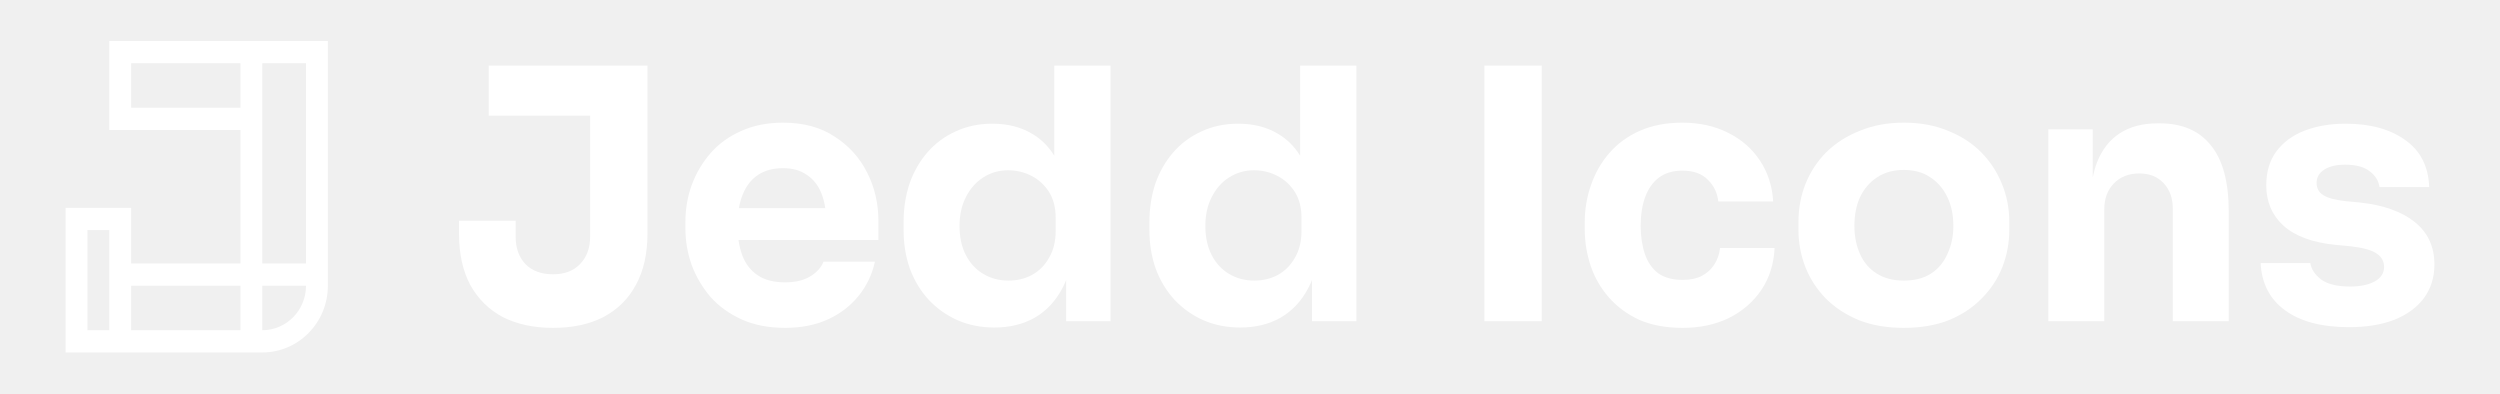
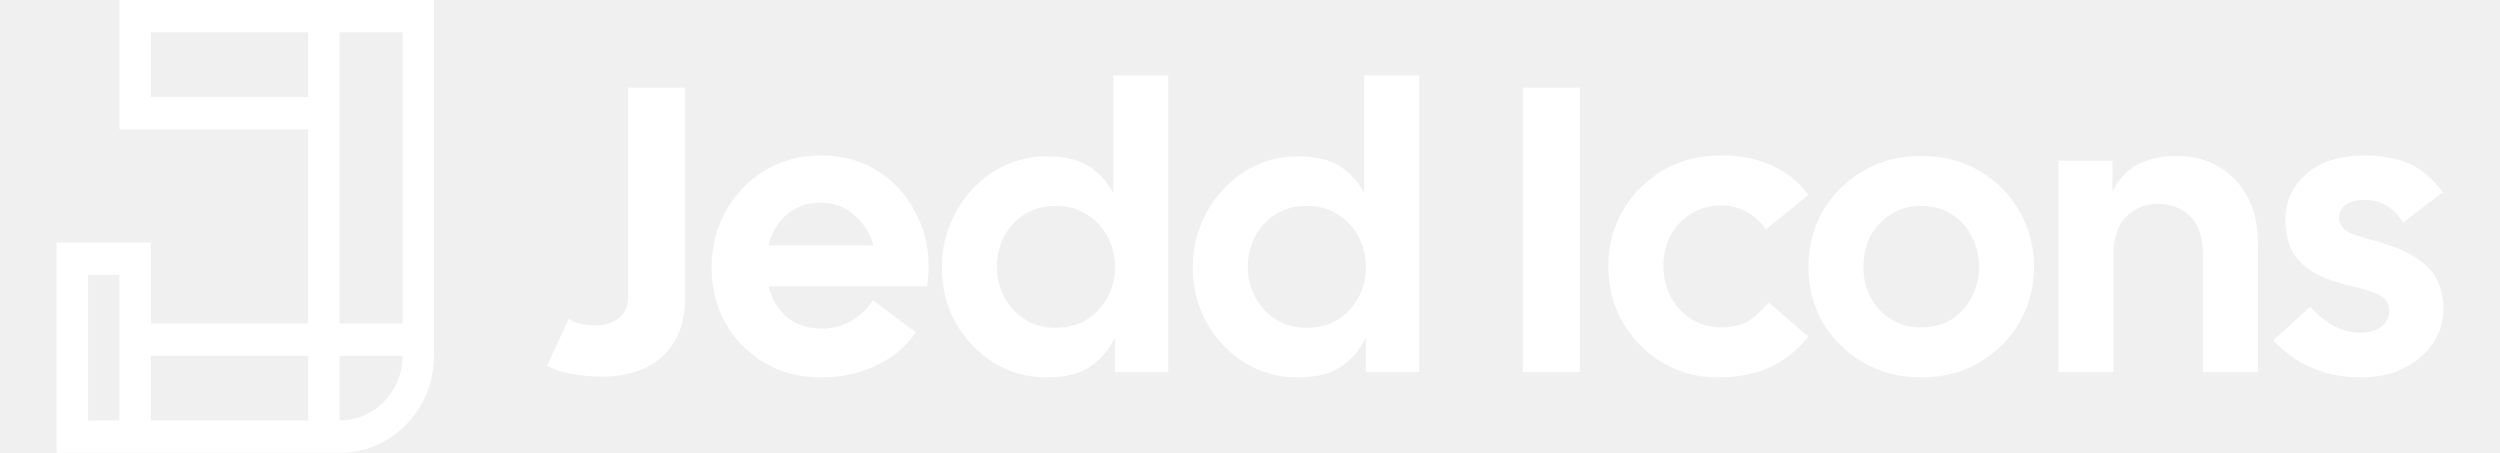
- <svg xmlns="http://www.w3.org/2000/svg" width="305" height="48" viewBox="0 0 305 48" fill="none">
-   <path fill-rule="evenodd" clip-rule="evenodd" d="M40 5V34.857C40 39.354 36.418 43 32 43H8V25.357H16V32.143H29.333V15.857H13.333V5H40ZM10.667 40.286H13.333V28.071H10.667V40.286ZM16 40.286H29.333V34.857H16V40.286ZM32 40.286C34.946 40.286 37.333 37.855 37.333 34.857H32V40.286ZM32 32.143H37.333V7.714H32V32.143ZM16 13.143H29.333V7.714H16V13.143Z" fill="white" />
-   <path d="M78.991 28.507C78.991 30.956 78.521 33.037 77.583 34.746C76.673 36.455 75.35 37.765 73.616 38.677C71.91 39.56 69.862 40 67.474 40C65.114 40 63.066 39.56 61.332 38.677C59.626 37.765 58.304 36.455 57.365 34.746C56.455 33.037 56 30.956 56 28.507V26.927H62.91V28.891C62.91 30.258 63.307 31.371 64.103 32.225C64.928 33.051 66.052 33.463 67.474 33.463C68.867 33.463 69.962 33.051 70.758 32.225C71.583 31.37 71.994 30.258 71.994 28.891V14.108H59.625V8H78.991V28.507Z" fill="white" />
-   <path fill-rule="evenodd" clip-rule="evenodd" d="M95.521 14.964C98.023 14.964 100.128 15.534 101.835 16.673C103.569 17.784 104.891 19.251 105.801 21.073C106.711 22.868 107.167 24.833 107.167 26.969V29.277H90.096C90.195 29.971 90.353 30.612 90.575 31.199C90.973 32.224 91.598 33.021 92.451 33.591C93.304 34.16 94.413 34.446 95.777 34.447C97.029 34.447 98.053 34.204 98.849 33.72C99.645 33.236 100.185 32.638 100.469 31.926H106.74C106.399 33.492 105.73 34.887 104.735 36.112C103.74 37.336 102.489 38.291 100.982 38.974C99.475 39.658 97.74 40 95.777 40C93.787 40 92.023 39.658 90.488 38.974C88.981 38.291 87.716 37.38 86.693 36.241C85.698 35.073 84.93 33.777 84.39 32.352C83.878 30.9 83.621 29.419 83.621 27.91V27.054C83.621 25.488 83.878 23.993 84.39 22.569C84.93 21.116 85.698 19.82 86.693 18.68C87.688 17.541 88.925 16.644 90.403 15.989C91.91 15.306 93.616 14.964 95.521 14.964ZM95.521 20.517C94.327 20.517 93.318 20.789 92.493 21.33C91.669 21.872 91.043 22.668 90.617 23.722C90.41 24.22 90.253 24.776 90.147 25.389H100.683C100.585 24.732 100.428 24.134 100.213 23.594C99.815 22.597 99.218 21.843 98.421 21.33C97.654 20.789 96.687 20.517 95.521 20.517Z" fill="white" />
-   <path d="M205.238 14.964C207.342 14.964 209.204 15.376 210.825 16.202C212.446 16.999 213.74 18.126 214.707 19.578C215.673 21.031 216.215 22.698 216.329 24.578H209.631C209.517 23.524 209.09 22.639 208.351 21.927C207.64 21.187 206.603 20.817 205.238 20.817C204.101 20.817 203.148 21.101 202.38 21.67C201.641 22.24 201.086 23.024 200.716 24.021C200.346 25.018 200.163 26.201 200.163 27.568C200.163 28.821 200.333 29.96 200.674 30.985C201.015 31.982 201.556 32.766 202.295 33.336C203.063 33.877 204.058 34.147 205.281 34.147C206.19 34.147 206.958 33.991 207.583 33.678C208.237 33.336 208.75 32.88 209.12 32.31C209.518 31.712 209.76 31.027 209.845 30.259H216.498C216.413 32.195 215.873 33.904 214.878 35.385C213.883 36.838 212.561 37.978 210.912 38.804C209.262 39.602 207.385 40 205.281 40C203.262 40 201.498 39.674 199.991 39.019C198.512 38.335 197.276 37.423 196.281 36.283C195.285 35.144 194.546 33.862 194.063 32.438C193.58 30.985 193.338 29.49 193.338 27.952V27.141C193.338 25.546 193.594 24.021 194.105 22.569C194.617 21.087 195.37 19.777 196.366 18.638C197.361 17.499 198.598 16.602 200.076 15.947C201.583 15.292 203.305 14.964 205.238 14.964Z" fill="white" />
-   <path fill-rule="evenodd" clip-rule="evenodd" d="M232.251 14.964C234.27 14.964 236.062 15.292 237.626 15.947C239.218 16.573 240.569 17.442 241.678 18.553C242.787 19.664 243.639 20.96 244.237 22.441C244.834 23.893 245.133 25.431 245.133 27.054V28.037C245.133 29.632 244.848 31.157 244.279 32.609C243.71 34.033 242.871 35.3 241.762 36.411C240.682 37.522 239.346 38.406 237.753 39.061C236.161 39.688 234.327 40 232.251 40C230.204 40 228.384 39.688 226.792 39.061C225.2 38.406 223.85 37.522 222.741 36.411C221.66 35.3 220.835 34.033 220.266 32.609C219.698 31.157 219.412 29.632 219.412 28.037V27.054C219.412 25.431 219.698 23.893 220.266 22.441C220.864 20.96 221.716 19.663 222.825 18.553C223.963 17.442 225.327 16.573 226.919 15.947C228.512 15.292 230.289 14.964 232.251 14.964ZM232.251 20.732C231 20.732 229.92 21.03 229.01 21.628C228.1 22.226 227.403 23.038 226.919 24.064C226.464 25.061 226.237 26.229 226.237 27.568C226.237 28.821 226.465 29.96 226.919 30.985C227.374 32.01 228.057 32.809 228.967 33.378C229.877 33.948 230.972 34.232 232.251 34.232C233.588 34.232 234.697 33.948 235.578 33.378C236.46 32.809 237.129 32.01 237.584 30.985C238.067 29.96 238.309 28.821 238.309 27.568C238.309 26.229 238.067 25.061 237.584 24.064C237.1 23.038 236.403 22.226 235.493 21.628C234.612 21.03 233.531 20.732 232.251 20.732Z" fill="white" />
-   <path fill-rule="evenodd" clip-rule="evenodd" d="M135.489 39.189H130.072V34.17C129.93 34.517 129.778 34.853 129.604 35.173C128.779 36.739 127.655 37.936 126.233 38.762C124.811 39.559 123.177 39.957 121.329 39.958C119.68 39.958 118.172 39.659 116.807 39.061C115.47 38.463 114.304 37.637 113.309 36.583C112.313 35.501 111.546 34.232 111.006 32.779C110.494 31.327 110.239 29.76 110.239 28.08V27.096C110.239 25.416 110.48 23.849 110.964 22.397C111.476 20.944 112.201 19.677 113.139 18.595C114.106 17.485 115.257 16.63 116.593 16.032C117.929 15.405 119.423 15.091 121.072 15.091C122.949 15.091 124.569 15.505 125.934 16.331C127.02 16.966 127.914 17.854 128.622 18.993V8H135.489V39.189ZM122.991 20.774C121.854 20.774 120.831 21.073 119.921 21.67C119.04 22.24 118.343 23.038 117.831 24.064C117.319 25.061 117.063 26.229 117.063 27.568C117.063 28.935 117.319 30.117 117.831 31.114C118.343 32.111 119.054 32.88 119.964 33.421C120.873 33.962 121.897 34.232 123.034 34.232C124.086 34.232 125.039 34.004 125.892 33.548C126.773 33.064 127.47 32.367 127.982 31.456C128.522 30.545 128.792 29.446 128.792 28.165V26.585C128.792 25.331 128.522 24.277 127.982 23.422C127.442 22.568 126.731 21.914 125.849 21.458C124.968 21.002 124.015 20.774 122.991 20.774Z" fill="white" />
-   <path fill-rule="evenodd" clip-rule="evenodd" d="M165.48 39.189H160.063V34.17C159.921 34.517 159.769 34.853 159.595 35.173C158.77 36.739 157.645 37.936 156.224 38.762C154.802 39.559 153.167 39.957 151.32 39.958C149.671 39.958 148.162 39.659 146.798 39.061C145.461 38.463 144.295 37.637 143.299 36.583C142.304 35.501 141.537 34.232 140.997 32.779C140.485 31.327 140.229 29.76 140.229 28.08V27.096C140.229 25.416 140.471 23.849 140.954 22.397C141.466 20.944 142.192 19.677 143.13 18.595C144.096 17.485 145.247 16.63 146.584 16.032C147.92 15.405 149.414 15.091 151.063 15.091C152.94 15.091 154.56 15.505 155.925 16.331C157.011 16.966 157.905 17.854 158.613 18.993V8H165.48V39.189ZM152.982 20.774C151.845 20.774 150.822 21.073 149.912 21.67C149.031 22.24 148.333 23.038 147.822 24.064C147.31 25.061 147.054 26.229 147.054 27.568C147.054 28.935 147.31 30.117 147.822 31.114C148.333 32.111 149.045 32.88 149.954 33.421C150.864 33.962 151.887 34.232 153.024 34.232C154.077 34.232 155.029 34.004 155.882 33.548C156.764 33.064 157.461 32.367 157.973 31.456C158.513 30.545 158.783 29.446 158.783 28.165V26.585C158.783 25.331 158.513 24.277 157.973 23.422C157.432 22.568 156.721 21.914 155.84 21.458C154.958 21.002 154.006 20.774 152.982 20.774Z" fill="white" />
-   <path d="M286.166 15.091C289.18 15.091 291.611 15.761 293.459 17.1C295.308 18.41 296.274 20.319 296.36 22.826H290.303C290.189 22.056 289.791 21.414 289.109 20.902C288.427 20.361 287.417 20.09 286.081 20.09C285.029 20.09 284.19 20.291 283.565 20.689C282.939 21.088 282.626 21.628 282.626 22.312C282.626 22.967 282.896 23.465 283.436 23.807C283.976 24.149 284.859 24.391 286.081 24.533L287.915 24.705C290.786 25.018 293.018 25.815 294.611 27.096C296.203 28.378 297 30.103 297 32.267C297 33.834 296.573 35.201 295.72 36.368C294.866 37.508 293.658 38.392 292.094 39.019C290.53 39.617 288.696 39.915 286.592 39.915C283.265 39.915 280.663 39.231 278.786 37.864C276.91 36.496 275.915 34.573 275.801 32.096H281.858C281.972 32.836 282.413 33.506 283.181 34.105C283.977 34.674 285.156 34.958 286.72 34.958C287.914 34.958 288.897 34.76 289.664 34.361C290.46 33.934 290.858 33.336 290.858 32.567C290.858 31.883 290.558 31.341 289.961 30.942C289.364 30.515 288.298 30.217 286.764 30.046L284.928 29.874C282.114 29.589 279.996 28.807 278.574 27.525C277.181 26.244 276.484 24.605 276.484 22.611C276.484 20.96 276.896 19.578 277.72 18.468C278.544 17.357 279.683 16.517 281.133 15.947C282.612 15.377 284.289 15.091 286.166 15.091Z" fill="white" />
-   <path d="M188.091 39.189H181.094V8H188.091V39.189Z" fill="white" />
-   <path d="M263.501 15.049C266.231 15.049 268.308 15.947 269.73 17.741C271.18 19.507 271.906 22.199 271.906 25.816V39.189H265.081V25.431C265.081 24.178 264.711 23.152 263.972 22.354C263.233 21.557 262.236 21.159 260.985 21.159C259.706 21.159 258.668 21.571 257.872 22.397C257.105 23.194 256.721 24.249 256.721 25.559V39.189H249.896V15.775H255.313V21.638C255.449 20.989 255.617 20.387 255.824 19.833C256.45 18.239 257.389 17.042 258.64 16.244C259.891 15.447 261.413 15.049 263.205 15.049H263.501Z" fill="white" />
+ <svg xmlns="http://www.w3.org/2000/svg" width="265" height="48" viewBox="0 0 265 48" fill="none">
+   <path fill-rule="evenodd" clip-rule="evenodd" d="M46 0V37.714C46 43.395 41.523 48 36 48H6V25.714H16V34.286H32.667V13.714H12.667V0H46ZM9.333 44.571H12.667V29.143H9.333V44.571ZM16 44.571H32.667V37.714H16V44.571ZM36 44.571C39.682 44.571 42.667 41.501 42.667 37.714H36V44.571ZM36 34.286H42.667V3.429H36V34.286ZM16 10.286H32.667V3.429H16V10.286Z" fill="white" />
+   <path d="M63.871 39.914C62.691 39.914 61.569 39.813 60.504 39.612C59.439 39.411 58.604 39.124 58 38.751L60.288 33.798C60.921 34.258 61.842 34.487 63.051 34.487C64.058 34.487 64.892 34.243 65.554 33.755C66.245 33.238 66.59 32.391 66.59 31.214V9.292H72.634V31.429C72.634 33.382 72.245 34.99 71.468 36.253C70.72 37.488 69.684 38.407 68.36 39.009C67.065 39.612 65.569 39.914 63.871 39.914Z" fill="white" />
+   <path d="M87.041 40C84.738 40 82.71 39.469 80.954 38.407C79.198 37.344 77.832 35.937 76.853 34.186C75.903 32.406 75.428 30.439 75.428 28.285C75.428 26.132 75.932 24.165 76.939 22.385C77.947 20.576 79.314 19.14 81.04 18.078C82.796 17.016 84.796 16.485 87.041 16.485C89.285 16.485 91.257 17.016 92.954 18.078C94.681 19.14 96.019 20.576 96.969 22.385C97.948 24.165 98.437 26.132 98.437 28.285C98.437 28.601 98.422 28.931 98.394 29.276C98.365 29.62 98.322 29.979 98.264 30.353H81.472C81.789 31.673 82.422 32.75 83.371 33.583C84.35 34.415 85.573 34.832 87.041 34.832C88.307 34.832 89.4 34.545 90.321 33.97C91.271 33.396 92.005 32.678 92.523 31.817L97.055 35.219C96.163 36.626 94.825 37.775 93.041 38.665C91.257 39.555 89.257 40 87.041 40ZM86.954 21.48C85.573 21.48 84.393 21.897 83.415 22.73C82.436 23.562 81.789 24.653 81.472 26.003H92.566C92.249 24.768 91.588 23.706 90.58 22.816C89.602 21.925 88.393 21.48 86.954 21.48Z" fill="white" />
+   <path d="M110.931 40C108.888 40 107.017 39.483 105.319 38.45C103.65 37.387 102.312 35.98 101.304 34.229C100.326 32.449 99.837 30.482 99.837 28.328C99.837 26.721 100.125 25.213 100.7 23.806C101.276 22.371 102.067 21.122 103.074 20.059C104.082 18.968 105.247 18.121 106.571 17.518C107.923 16.887 109.377 16.571 110.931 16.571C112.859 16.571 114.37 16.93 115.463 17.647C116.557 18.365 117.406 19.313 118.01 20.49V8H123.838V39.44H118.183V35.779C117.579 37.043 116.715 38.062 115.593 38.837C114.499 39.612 112.945 40 110.931 40ZM111.88 34.746C113.175 34.746 114.283 34.459 115.204 33.884C116.154 33.281 116.888 32.492 117.406 31.515C117.924 30.539 118.183 29.477 118.183 28.328C118.183 27.151 117.924 26.075 117.406 25.098C116.888 24.122 116.154 23.332 115.204 22.73C114.283 22.127 113.175 21.825 111.88 21.825C110.643 21.825 109.549 22.127 108.6 22.73C107.679 23.304 106.959 24.079 106.441 25.055C105.923 26.031 105.664 27.108 105.664 28.285C105.664 29.405 105.923 30.468 106.441 31.472C106.959 32.449 107.679 33.238 108.6 33.841C109.549 34.444 110.643 34.746 111.88 34.746Z" fill="white" />
+   <path d="M137.531 40C135.488 40 133.617 39.483 131.919 38.45C130.25 37.387 128.912 35.98 127.905 34.229C126.926 32.449 126.437 30.482 126.437 28.328C126.437 26.721 126.725 25.213 127.3 23.806C127.876 22.371 128.667 21.122 129.675 20.059C130.682 18.968 131.847 18.121 133.171 17.518C134.524 16.887 135.977 16.571 137.531 16.571C139.459 16.571 140.97 16.93 142.064 17.647C143.157 18.365 144.006 19.313 144.611 20.49V8H150.438V39.44H144.783V35.779C144.179 37.043 143.315 38.062 142.193 38.837C141.1 39.612 139.546 40 137.531 40ZM138.481 34.746C139.776 34.746 140.884 34.459 141.805 33.884C142.754 33.281 143.488 32.492 144.006 31.515C144.524 30.539 144.783 29.477 144.783 28.328C144.783 27.151 144.524 26.075 144.006 25.098C143.488 24.122 142.754 23.332 141.805 22.73C140.884 22.127 139.776 21.825 138.481 21.825C137.243 21.825 136.15 22.127 135.2 22.73C134.279 23.304 133.56 24.079 133.042 25.055C132.524 26.031 132.265 27.108 132.265 28.285C132.265 29.405 132.524 30.468 133.042 31.472C133.56 32.449 134.279 33.238 135.2 33.841C136.15 34.444 137.243 34.746 138.481 34.746Z" fill="white" />
+   <path d="M161.414 39.44V9.292H167.458V39.44H161.414Z" fill="white" />
+   <path d="M182.059 40C180.447 40 178.936 39.699 177.526 39.096C176.145 38.493 174.922 37.66 173.857 36.598C172.792 35.507 171.957 34.258 171.353 32.851C170.778 31.415 170.49 29.879 170.49 28.242C170.49 26.06 170.993 24.093 172.001 22.342C173.037 20.562 174.447 19.14 176.231 18.078C178.044 17.016 180.087 16.485 182.361 16.485C184.404 16.456 186.232 16.815 187.843 17.561C189.455 18.308 190.735 19.341 191.685 20.662L187.196 24.323C186.678 23.548 186.001 22.93 185.167 22.471C184.361 22.012 183.454 21.782 182.447 21.782C181.21 21.782 180.131 22.083 179.21 22.686C178.289 23.261 177.569 24.036 177.051 25.012C176.562 25.988 176.317 27.065 176.317 28.242C176.317 29.391 176.576 30.468 177.094 31.472C177.641 32.449 178.375 33.238 179.296 33.841C180.246 34.415 181.339 34.703 182.577 34.703C183.699 34.703 184.649 34.459 185.426 33.97C186.203 33.454 186.879 32.807 187.455 32.032L191.685 35.693C190.62 37.043 189.296 38.105 187.714 38.88C186.16 39.627 184.275 40 182.059 40Z" fill="white" />
+   <path d="M203.652 40C201.349 40 199.292 39.469 197.479 38.407C195.666 37.344 194.241 35.937 193.205 34.186C192.198 32.406 191.694 30.439 191.694 28.285C191.694 26.132 192.198 24.165 193.205 22.385C194.241 20.605 195.666 19.183 197.479 18.121C199.292 17.059 201.349 16.528 203.652 16.528C205.983 16.528 208.04 17.059 209.824 18.121C211.638 19.183 213.048 20.605 214.055 22.385C215.091 24.165 215.609 26.132 215.609 28.285C215.609 30.439 215.091 32.406 214.055 34.186C213.048 35.937 211.638 37.344 209.824 38.407C208.04 39.469 205.983 40 203.652 40ZM203.652 34.703C204.889 34.703 205.968 34.415 206.889 33.841C207.81 33.238 208.515 32.449 209.004 31.472C209.522 30.496 209.781 29.434 209.781 28.285C209.781 27.108 209.522 26.031 209.004 25.055C208.515 24.079 207.81 23.304 206.889 22.73C205.968 22.127 204.889 21.825 203.652 21.825C202.414 21.825 201.335 22.127 200.414 22.73C199.493 23.304 198.774 24.079 198.256 25.055C197.766 26.031 197.522 27.108 197.522 28.285C197.522 29.434 197.766 30.496 198.256 31.472C198.774 32.449 199.493 33.238 200.414 33.841C201.335 34.415 202.414 34.703 203.652 34.703Z" fill="white" />
+   <path d="M218.188 39.44V17.044H223.929V20.318C225.109 17.791 227.397 16.528 230.793 16.528C232.405 16.528 233.858 16.901 235.153 17.647C236.448 18.394 237.47 19.456 238.218 20.834C238.966 22.213 239.34 23.849 239.34 25.744V39.44H233.513V27.166C233.513 25.213 233.067 23.806 232.174 22.945C231.282 22.055 230.117 21.61 228.678 21.61C227.44 21.61 226.347 22.055 225.397 22.945C224.476 23.806 224.016 25.213 224.016 27.166V39.44H218.188Z" fill="white" />
+   <path d="M250.28 40C246.51 40 243.402 38.694 240.956 36.081L244.884 32.506C246.525 34.344 248.28 35.262 250.151 35.262C251.158 35.262 251.921 35.047 252.439 34.616C252.985 34.157 253.259 33.597 253.259 32.937C253.259 32.535 253.158 32.19 252.957 31.903C252.784 31.616 252.395 31.343 251.791 31.085C251.215 30.826 250.338 30.568 249.158 30.31C247.143 29.821 245.647 29.218 244.668 28.501C243.69 27.783 243.042 26.979 242.726 26.089C242.409 25.199 242.251 24.28 242.251 23.332C242.251 21.38 242.985 19.758 244.453 18.466C245.949 17.145 248.007 16.485 250.626 16.485C252.439 16.485 253.993 16.757 255.288 17.303C256.583 17.848 257.806 18.868 258.957 20.361L254.726 23.591C254.18 22.73 253.561 22.112 252.87 21.739C252.208 21.366 251.503 21.179 250.755 21.179C249.949 21.179 249.273 21.337 248.726 21.653C248.208 21.969 247.949 22.471 247.949 23.16C247.949 23.533 248.122 23.907 248.467 24.28C248.812 24.625 249.647 24.969 250.971 25.314C253.158 25.859 254.827 26.505 255.978 27.252C257.129 27.97 257.921 28.788 258.352 29.707C258.784 30.625 259 31.645 259 32.764C259 34.143 258.611 35.377 257.834 36.468C257.086 37.559 256.05 38.421 254.726 39.053C253.431 39.684 251.949 40 250.28 40Z" fill="white" />
</svg>
